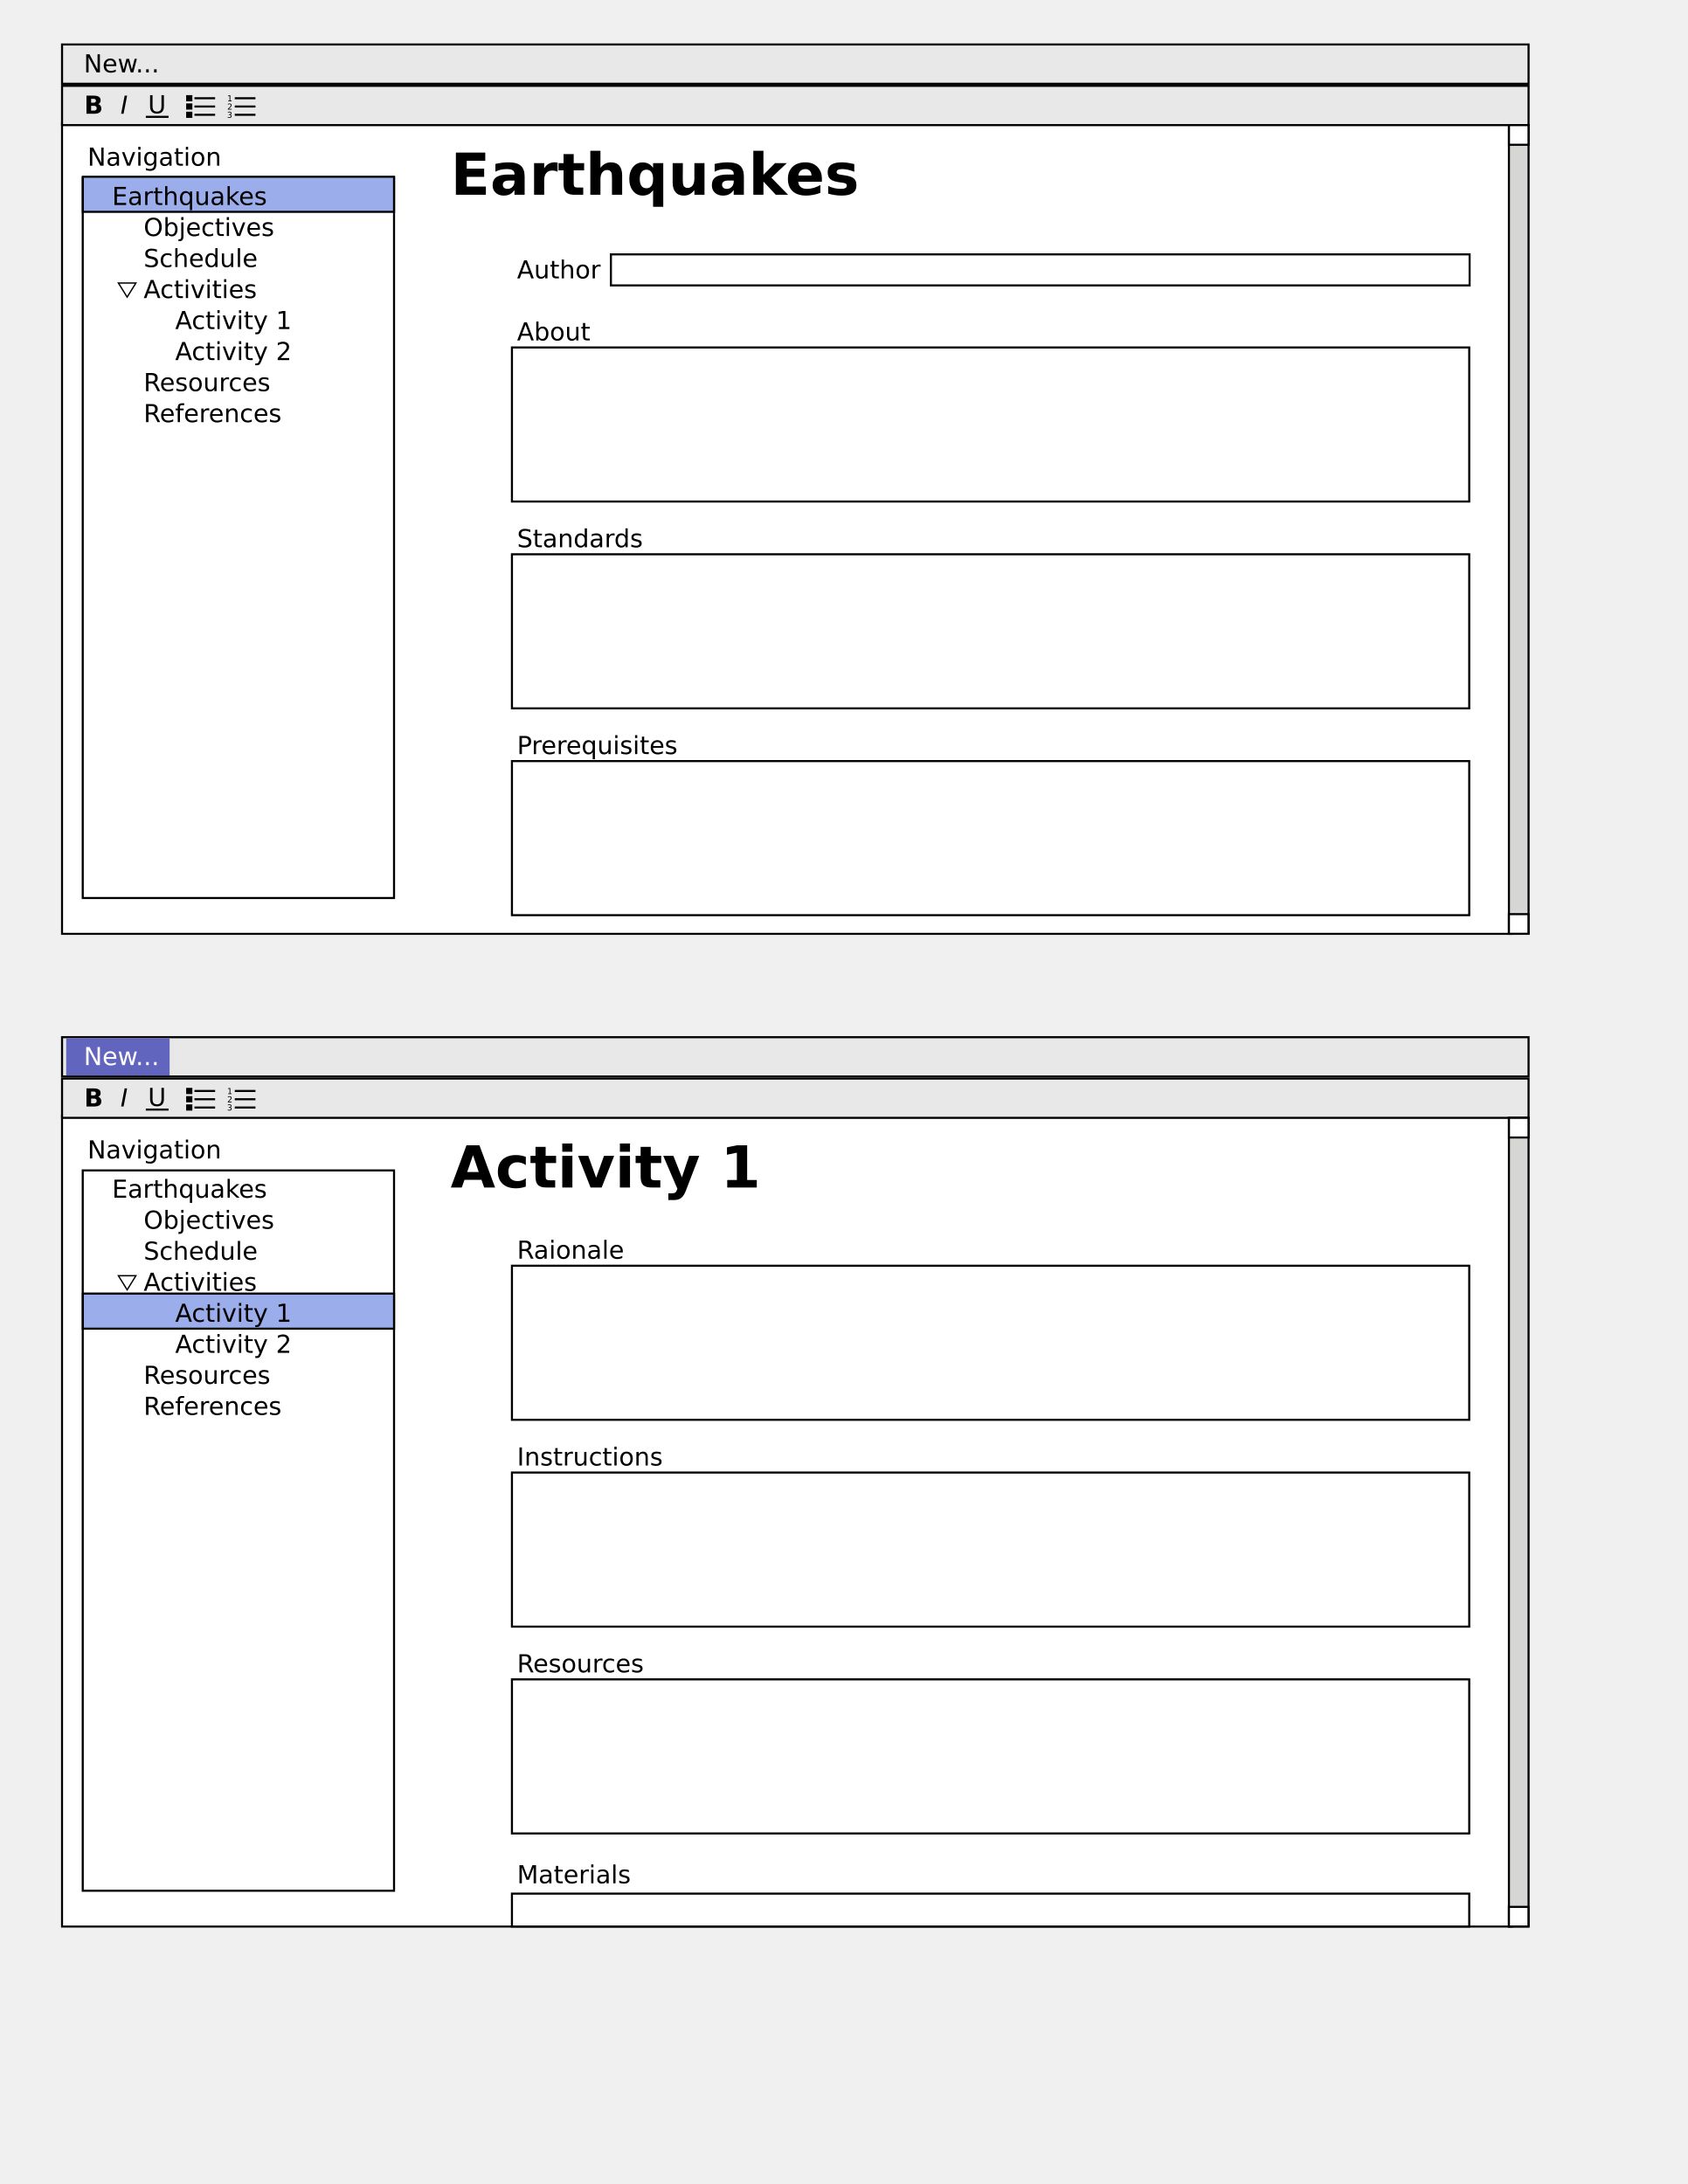
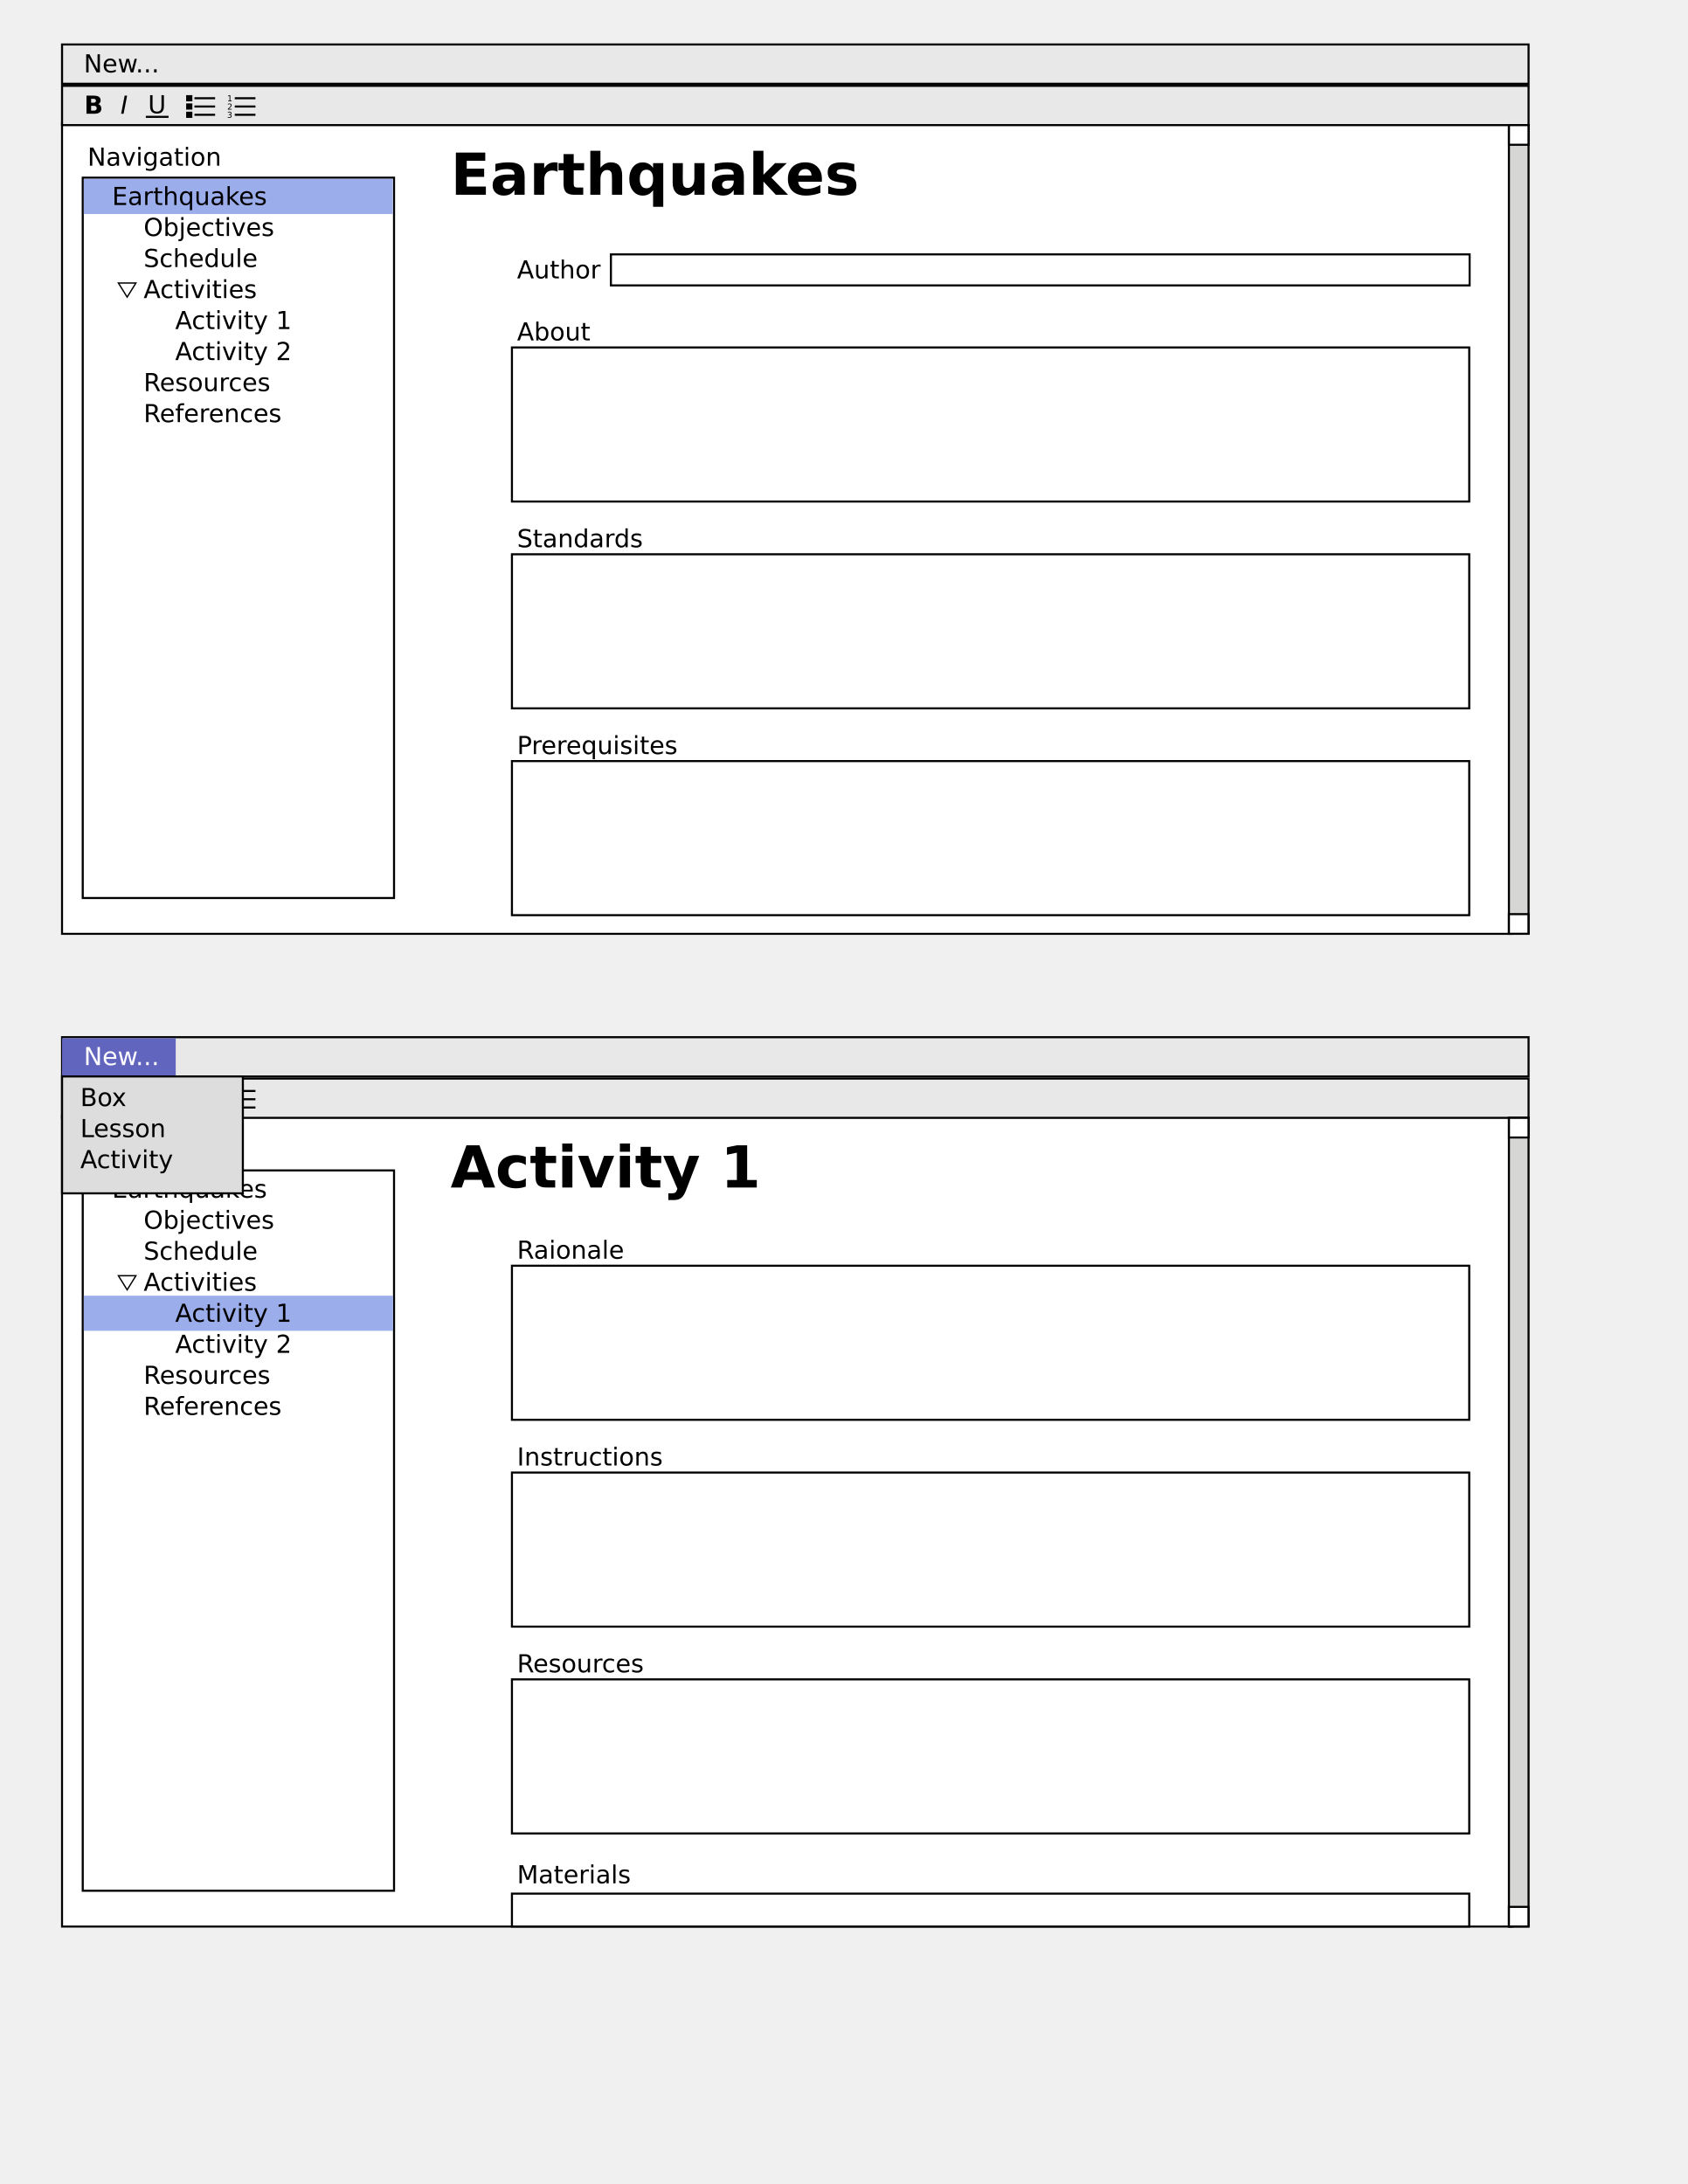
<svg xmlns="http://www.w3.org/2000/svg" width="612pt" height="792pt" id="svg2">
  <defs id="defs4" />
  <g id="layer1">
    <rect style="fill:#ffffff;fill-opacity:1;fill-rule:evenodd;stroke:#000000;stroke-width:0.972px;stroke-linecap:butt;stroke-linejoin:miter;stroke-opacity:1" id="rect1306" width="701.011" height="392.044" x="29.994" y="59.478" />
    <rect style="fill:#e8e8e8;fill-opacity:1;stroke:#000000;stroke-opacity:1" id="rect2035" width="709.003" height="19" x="29.999" y="41.5" />
    <rect style="fill:#ffffff;fill-opacity:1;stroke:#000000;stroke-opacity:1" id="rect2763" width="150.5" height="348.293" x="40" y="85.914" />
    <rect style="fill:#d6d6d4;fill-opacity:1;stroke:#000000;stroke-opacity:1" id="rect4227" width="9.5" height="390.95" x="729.5" y="60.525" />
    <rect style="fill:#ffffff;fill-opacity:1;stroke:#000000;stroke-opacity:1" id="rect4955" width="9.45" height="9.5" x="729.525" y="60.5" />
    <rect y="442" x="729.5" height="9.5" width="9.45" id="rect5691" style="fill:#ffffff;fill-opacity:1;stroke:#000000;stroke-opacity:1" />
    <text xml:space="preserve" style="font-size:12px;font-style:normal;font-weight:normal;fill:#000000;fill-opacity:1;stroke:none;stroke-width:1px;stroke-linecap:butt;stroke-linejoin:miter;stroke-opacity:1;font-family:Bitstream Vera Sans" x="42.297" y="80.117" id="text7167">
      <tspan id="tspan7169" x="42.297" y="80.117">Navigation</tspan>
    </text>
    <path style="fill:none;fill-opacity:0.75;fill-rule:evenodd;stroke:#000000;stroke-width:0.642px;stroke-linecap:butt;stroke-linejoin:miter;stroke-opacity:1" d="M 65.702,136.841 L 57.242,136.841 L 61.472,143.659 L 65.702,136.841 z " id="path7197" />
-     <rect style="fill:#9badeb;fill-opacity:1;stroke:#000000;stroke-opacity:1" id="rect7199" width="150.446" height="16.971" x="40.056" y="85.458" />
+     <rect style="fill:#9badeb;fill-opacity:1;stroke:none;stroke-opacity:1" id="rect7199" width="149.362" height="16.971" x="40.5" y="86.5" />
    <text xml:space="preserve" style="font-size:12px;font-style:normal;font-weight:normal;fill:#000000;fill-opacity:1;stroke:none;stroke-width:1px;stroke-linecap:butt;stroke-linejoin:miter;stroke-opacity:1;font-family:Bitstream Vera Sans" x="54.17" y="99.117" id="text7171">
      <tspan id="tspan7173" x="54.17" y="99.117">Earthquakes</tspan>
      <tspan x="54.17" y="114.117" id="tspan7183">    Objectives</tspan>
      <tspan x="54.17" y="129.117" id="tspan7185">    Schedule</tspan>
      <tspan x="54.17" y="144.117" id="tspan7187">    Activities</tspan>
      <tspan x="54.17" y="159.117" id="tspan7189">        Activity 1</tspan>
      <tspan x="54.17" y="174.117" id="tspan7191">        Activity 2</tspan>
      <tspan x="54.17" y="189.117" id="tspan7193">    Resources</tspan>
      <tspan x="54.17" y="204.117" id="tspan7195">    References</tspan>
    </text>
    <text xml:space="preserve" style="font-size:28px;font-style:normal;font-variant:normal;font-weight:bold;font-stretch:normal;text-align:start;line-height:125%;writing-mode:lr-tb;text-anchor:start;fill:#000000;fill-opacity:1;stroke:none;stroke-width:1px;stroke-linecap:butt;stroke-linejoin:miter;stroke-opacity:1;font-family:Bitstream Vera Sans" x="217.824" y="94.176" id="text7927">
      <tspan id="tspan7929" x="217.824" y="94.176">Earthquakes</tspan>
    </text>
    <text xml:space="preserve" style="font-size:12px;font-style:normal;font-weight:normal;fill:#000000;fill-opacity:1;stroke:none;stroke-width:1px;stroke-linecap:butt;stroke-linejoin:miter;stroke-opacity:1;font-family:Bitstream Vera Sans" x="249.962" y="134.602" id="text7931">
      <tspan id="tspan7933" x="249.962" y="134.602">Author</tspan>
    </text>
    <rect style="fill:#ffffff;fill-opacity:1;stroke:#000000;stroke-opacity:1" id="rect7935" width="415.151" height="15" x="295.348" y="123" />
    <text id="text8663" y="164.602" x="249.962" style="font-size:12px;font-style:normal;font-weight:normal;fill:#000000;fill-opacity:1;stroke:none;stroke-width:1px;stroke-linecap:butt;stroke-linejoin:miter;stroke-opacity:1;font-family:Bitstream Vera Sans" xml:space="preserve">
      <tspan y="164.602" x="249.962" id="tspan8665">About</tspan>
    </text>
    <rect style="fill:#ffffff;fill-opacity:1;stroke:#000000;stroke-opacity:1" id="rect8667" width="462.812" height="74.5" x="247.501" y="168" />
    <text xml:space="preserve" style="font-size:12px;font-style:normal;font-weight:normal;fill:#000000;fill-opacity:1;stroke:none;stroke-width:1px;stroke-linecap:butt;stroke-linejoin:miter;stroke-opacity:1;font-family:Bitstream Vera Sans" x="249.962" y="264.602" id="text8669">
      <tspan id="tspan8671" x="249.962" y="264.602">Standards</tspan>
    </text>
    <rect y="268" x="247.501" height="74.5" width="462.812" id="rect8673" style="fill:#ffffff;fill-opacity:1;stroke:#000000;stroke-opacity:1" />
    <text id="text8675" y="364.602" x="249.962" style="font-size:12px;font-style:normal;font-weight:normal;fill:#000000;fill-opacity:1;stroke:none;stroke-width:1px;stroke-linecap:butt;stroke-linejoin:miter;stroke-opacity:1;font-family:Bitstream Vera Sans" xml:space="preserve">
      <tspan y="364.602" x="249.962" id="tspan8677">Prerequisites</tspan>
    </text>
    <rect style="fill:#ffffff;fill-opacity:1;stroke:#000000;stroke-opacity:1" id="rect8679" width="462.812" height="74.5" x="247.501" y="368" />
    <rect y="21.5" x="29.999" height="19" width="709.003" id="rect8681" style="fill:#e8e8e8;fill-opacity:1;stroke:#000000;stroke-opacity:1" />
    <text xml:space="preserve" style="font-size:12px;font-style:normal;font-weight:normal;fill:#000000;fill-opacity:1;stroke:none;stroke-width:1px;stroke-linecap:butt;stroke-linejoin:miter;stroke-opacity:1;font-family:Bitstream Vera Sans" x="40.5" y="35" id="text7163">
      <tspan id="tspan7165" x="40.5" y="35">New...</tspan>
    </text>
    <text xml:space="preserve" style="font-size:12px;font-style:normal;font-variant:normal;font-weight:bold;font-stretch:normal;text-align:start;line-height:125%;writing-mode:lr-tb;text-anchor:start;fill:#000000;fill-opacity:1;stroke:none;stroke-width:1px;stroke-linecap:butt;stroke-linejoin:miter;stroke-opacity:1;font-family:Bitstream Vera Sans" x="40.697" y="55" id="text8683">
      <tspan id="tspan8685" x="40.697" y="55">B</tspan>
    </text>
    <text xml:space="preserve" style="font-size:12px;font-style:oblique;font-variant:normal;font-weight:normal;font-stretch:normal;text-align:start;line-height:125%;writing-mode:lr-tb;text-anchor:start;fill:#000000;fill-opacity:1;stroke:none;stroke-width:1px;stroke-linecap:butt;stroke-linejoin:miter;stroke-opacity:1;font-family:Bitstream Vera Sans" x="58.236" y="55" id="text8687">
      <tspan id="tspan8689" x="58.236" y="55">I</tspan>
    </text>
    <g id="g9443" transform="translate(0.558058,0)">
      <text id="text8691" y="54.748" x="70.957" style="font-size:12px;font-style:normal;font-weight:normal;fill:#000000;fill-opacity:1;stroke:none;stroke-width:1px;stroke-linecap:butt;stroke-linejoin:miter;stroke-opacity:1;font-family:Bitstream Vera Sans" xml:space="preserve">
        <tspan y="54.748" x="70.957" id="tspan8693">U</tspan>
      </text>
      <path id="path8695" d="M 69.942,56.5 L 80.942,56.5" style="fill:none;fill-opacity:0.75;fill-rule:evenodd;stroke:#000000;stroke-width:1px;stroke-linecap:butt;stroke-linejoin:miter;stroke-opacity:1" />
    </g>
    <g id="g9476">
      <rect y="46.5" x="90.5" height="2" width="2" id="rect8697" style="fill:#000000;fill-opacity:1;stroke:#000000;stroke-opacity:1" />
      <rect style="fill:#000000;fill-opacity:1;stroke:#000000;stroke-opacity:1" id="rect9425" width="2" height="2" x="90.5" y="50.5" />
      <rect y="54.5" x="90.5" height="2" width="2" id="rect9427" style="fill:#000000;fill-opacity:1;stroke:#000000;stroke-opacity:1" />
      <path id="path9429" d="M 94,47.5 L 104,47.5" style="fill:none;fill-opacity:0.75;fill-rule:evenodd;stroke:#000000;stroke-width:1px;stroke-linecap:butt;stroke-linejoin:miter;stroke-opacity:1" />
      <path style="fill:none;fill-opacity:0.75;fill-rule:evenodd;stroke:#000000;stroke-width:1px;stroke-linecap:butt;stroke-linejoin:miter;stroke-opacity:1" d="M 94,51.5 L 104,51.5" id="path9431" />
      <path id="path9433" d="M 94,55.5 L 104,55.5" style="fill:none;fill-opacity:0.75;fill-rule:evenodd;stroke:#000000;stroke-width:1px;stroke-linecap:butt;stroke-linejoin:miter;stroke-opacity:1" />
    </g>
    <g id="g9484">
      <text id="text9448" y="49" x="109.824" style="font-size:4px;font-style:normal;font-variant:normal;font-weight:normal;font-stretch:normal;text-align:start;line-height:125%;writing-mode:lr-tb;text-anchor:start;fill:#000000;fill-opacity:1;stroke:none;stroke-width:1px;stroke-linecap:butt;stroke-linejoin:miter;stroke-opacity:1;font-family:Bitstream Vera Sans" xml:space="preserve">
        <tspan id="tspan9454" y="49" x="109.824">1</tspan>
      </text>
      <text id="text9456" y="53" x="109.855" style="font-size:4px;font-style:normal;font-variant:normal;font-weight:normal;font-stretch:normal;text-align:start;line-height:125%;writing-mode:lr-tb;text-anchor:start;fill:#000000;fill-opacity:1;stroke:none;stroke-width:1px;stroke-linecap:butt;stroke-linejoin:miter;stroke-opacity:1;font-family:Bitstream Vera Sans" xml:space="preserve">
        <tspan y="53" x="109.855" id="tspan9458">2</tspan>
      </text>
      <text id="text9460" y="56.943" x="109.775" style="font-size:4px;font-style:normal;font-variant:normal;font-weight:normal;font-stretch:normal;text-align:start;line-height:125%;writing-mode:lr-tb;text-anchor:start;fill:#000000;fill-opacity:1;stroke:none;stroke-width:1px;stroke-linecap:butt;stroke-linejoin:miter;stroke-opacity:1;font-family:Bitstream Vera Sans" xml:space="preserve">
        <tspan y="56.943" x="109.775" id="tspan9462">3</tspan>
      </text>
      <path style="fill:none;fill-opacity:0.75;fill-rule:evenodd;stroke:#000000;stroke-width:1px;stroke-linecap:butt;stroke-linejoin:miter;stroke-opacity:1" d="M 113.5,47.5 L 123.5,47.5" id="path9470" />
      <path id="path9472" d="M 113.5,51.5 L 123.5,51.5" style="fill:none;fill-opacity:0.75;fill-rule:evenodd;stroke:#000000;stroke-width:1px;stroke-linecap:butt;stroke-linejoin:miter;stroke-opacity:1" />
      <path style="fill:none;fill-opacity:0.75;fill-rule:evenodd;stroke:#000000;stroke-width:1px;stroke-linecap:butt;stroke-linejoin:miter;stroke-opacity:1" d="M 113.5,55.5 L 123.5,55.5" id="path9474" />
    </g>
    <rect y="539.478" x="29.994" height="392.044" width="701.011" id="rect9495" style="fill:#ffffff;fill-opacity:1;fill-rule:evenodd;stroke:#000000;stroke-width:0.972px;stroke-linecap:butt;stroke-linejoin:miter;stroke-opacity:1" />
    <rect y="521.5" x="29.999" height="19" width="709.003" id="rect9497" style="fill:#e8e8e8;fill-opacity:1;stroke:#000000;stroke-opacity:1" />
    <rect y="565.914" x="40" height="348.293" width="150.5" id="rect9499" style="fill:#ffffff;fill-opacity:1;stroke:#000000;stroke-opacity:1" />
    <rect y="540.525" x="729.5" height="390.95" width="9.5" id="rect9501" style="fill:#d6d6d4;fill-opacity:1;stroke:#000000;stroke-opacity:1" />
    <rect y="540.5" x="729.525" height="9.5" width="9.45" id="rect9503" style="fill:#ffffff;fill-opacity:1;stroke:#000000;stroke-opacity:1" />
    <rect style="fill:#ffffff;fill-opacity:1;stroke:#000000;stroke-opacity:1" id="rect9505" width="9.45" height="9.5" x="729.5" y="922" />
    <text id="text9507" y="560.117" x="42.297" style="font-size:12px;font-style:normal;font-weight:normal;fill:#000000;fill-opacity:1;stroke:none;stroke-width:1px;stroke-linecap:butt;stroke-linejoin:miter;stroke-opacity:1;font-family:Bitstream Vera Sans" xml:space="preserve">
      <tspan y="560.117" x="42.297" id="tspan9509">Navigation</tspan>
    </text>
    <path id="path9511" d="M 65.702,616.841 L 57.242,616.841 L 61.472,623.659 L 65.702,616.841 z " style="fill:none;fill-opacity:0.75;fill-rule:evenodd;stroke:#000000;stroke-width:0.642px;stroke-linecap:butt;stroke-linejoin:miter;stroke-opacity:1" />
-     <rect y="625.458" x="40.056" height="16.971" width="150.446" id="rect9513" style="fill:#9badeb;fill-opacity:1;stroke:#000000;stroke-opacity:1" />
+     <rect y="626.5" x="40.5" height="16.971" width="149.5" id="rect9513" style="fill:#9badeb;fill-opacity:1;stroke:none;stroke-opacity:1" />
    <text id="text9515" y="579.117" x="54.17" style="font-size:12px;font-style:normal;font-weight:normal;fill:#000000;fill-opacity:1;stroke:none;stroke-width:1px;stroke-linecap:butt;stroke-linejoin:miter;stroke-opacity:1;font-family:Bitstream Vera Sans" xml:space="preserve">
      <tspan y="579.117" x="54.17" id="tspan9517">Earthquakes</tspan>
      <tspan id="tspan9519" y="594.117" x="54.17">    Objectives</tspan>
      <tspan id="tspan9521" y="609.117" x="54.17">    Schedule</tspan>
      <tspan id="tspan9523" y="624.117" x="54.17">    Activities</tspan>
      <tspan id="tspan9525" y="639.117" x="54.17">        Activity 1</tspan>
      <tspan id="tspan9527" y="654.117" x="54.17">        Activity 2</tspan>
      <tspan id="tspan9529" y="669.117" x="54.17">    Resources</tspan>
      <tspan id="tspan9531" y="684.117" x="54.17">    References</tspan>
    </text>
    <text id="text9533" y="574.176" x="217.824" style="font-size:28px;font-style:normal;font-variant:normal;font-weight:bold;font-stretch:normal;text-align:start;line-height:125%;writing-mode:lr-tb;text-anchor:start;fill:#000000;fill-opacity:1;stroke:none;stroke-width:1px;stroke-linecap:butt;stroke-linejoin:miter;stroke-opacity:1;font-family:Bitstream Vera Sans" xml:space="preserve">
      <tspan y="574.176" x="217.824" id="tspan9535">Activity 1</tspan>
    </text>
    <text xml:space="preserve" style="font-size:12px;font-style:normal;font-weight:normal;fill:#000000;fill-opacity:1;stroke:none;stroke-width:1px;stroke-linecap:butt;stroke-linejoin:miter;stroke-opacity:1;font-family:Bitstream Vera Sans" x="249.962" y="608.602" id="text9543">
      <tspan id="tspan9545" x="249.962" y="608.602">Raionale</tspan>
    </text>
    <rect y="612" x="247.501" height="74.5" width="462.812" id="rect9547" style="fill:#ffffff;fill-opacity:1;stroke:#000000;stroke-opacity:1" />
    <text id="text9549" y="708.602" x="249.962" style="font-size:12px;font-style:normal;font-weight:normal;fill:#000000;fill-opacity:1;stroke:none;stroke-width:1px;stroke-linecap:butt;stroke-linejoin:miter;stroke-opacity:1;font-family:Bitstream Vera Sans" xml:space="preserve">
      <tspan y="708.602" x="249.962" id="tspan9551">Instructions</tspan>
    </text>
    <rect style="fill:#ffffff;fill-opacity:1;stroke:#000000;stroke-opacity:1" id="rect9553" width="462.812" height="74.5" x="247.501" y="712" />
    <text xml:space="preserve" style="font-size:12px;font-style:normal;font-weight:normal;fill:#000000;fill-opacity:1;stroke:none;stroke-width:1px;stroke-linecap:butt;stroke-linejoin:miter;stroke-opacity:1;font-family:Bitstream Vera Sans" x="249.962" y="808.602" id="text9555">
      <tspan id="tspan9557" x="249.962" y="808.602">Resources</tspan>
    </text>
    <rect y="812" x="247.501" height="74.5" width="462.812" id="rect9559" style="fill:#ffffff;fill-opacity:1;stroke:#000000;stroke-opacity:1" />
    <rect style="fill:#e8e8e8;fill-opacity:1;stroke:#000000;stroke-opacity:1" id="rect9561" width="709.003" height="19" x="29.999" y="501.5" />
-     <rect style="fill:#6265be;fill-opacity:1;stroke:none;stroke-opacity:1" id="rect9637" width="50" height="18.031" x="32" y="502" />
+     <rect style="fill:#6265be;fill-opacity:1;stroke:none;stroke-opacity:1" id="rect9637" width="54.95" height="18.031" x="30" y="502" />
    <text id="text9563" y="515" x="40.5" style="font-size:12px;font-style:normal;font-weight:normal;fill:#ffffff;fill-opacity:1;stroke:none;stroke-width:1px;stroke-linecap:butt;stroke-linejoin:miter;stroke-opacity:1;font-family:Bitstream Vera Sans" xml:space="preserve">
      <tspan y="515" x="40.5" id="tspan9565">New...</tspan>
    </text>
    <text id="text9567" y="535" x="40.697" style="font-size:12px;font-style:normal;font-variant:normal;font-weight:bold;font-stretch:normal;text-align:start;line-height:125%;writing-mode:lr-tb;text-anchor:start;fill:#000000;fill-opacity:1;stroke:none;stroke-width:1px;stroke-linecap:butt;stroke-linejoin:miter;stroke-opacity:1;font-family:Bitstream Vera Sans" xml:space="preserve">
      <tspan y="535" x="40.697" id="tspan9569">B</tspan>
    </text>
    <text id="text9571" y="535" x="58.236" style="font-size:12px;font-style:oblique;font-variant:normal;font-weight:normal;font-stretch:normal;text-align:start;line-height:125%;writing-mode:lr-tb;text-anchor:start;fill:#000000;fill-opacity:1;stroke:none;stroke-width:1px;stroke-linecap:butt;stroke-linejoin:miter;stroke-opacity:1;font-family:Bitstream Vera Sans" xml:space="preserve">
      <tspan y="535" x="58.236" id="tspan9573">I</tspan>
    </text>
    <g transform="translate(0.558058,480)" id="g9575">
      <text xml:space="preserve" style="font-size:12px;font-style:normal;font-weight:normal;fill:#000000;fill-opacity:1;stroke:none;stroke-width:1px;stroke-linecap:butt;stroke-linejoin:miter;stroke-opacity:1;font-family:Bitstream Vera Sans" x="70.957" y="54.748" id="text9577">
        <tspan id="tspan9579" x="70.957" y="54.748">U</tspan>
      </text>
      <path style="fill:none;fill-opacity:0.75;fill-rule:evenodd;stroke:#000000;stroke-width:1px;stroke-linecap:butt;stroke-linejoin:miter;stroke-opacity:1" d="M 69.942,56.5 L 80.942,56.5" id="path9581" />
    </g>
    <g id="g9583" transform="translate(0,480)">
      <rect style="fill:#000000;fill-opacity:1;stroke:#000000;stroke-opacity:1" id="rect9585" width="2" height="2" x="90.5" y="46.5" />
      <rect y="50.5" x="90.5" height="2" width="2" id="rect9587" style="fill:#000000;fill-opacity:1;stroke:#000000;stroke-opacity:1" />
      <rect style="fill:#000000;fill-opacity:1;stroke:#000000;stroke-opacity:1" id="rect9589" width="2" height="2" x="90.5" y="54.5" />
      <path style="fill:none;fill-opacity:0.75;fill-rule:evenodd;stroke:#000000;stroke-width:1px;stroke-linecap:butt;stroke-linejoin:miter;stroke-opacity:1" d="M 94,47.5 L 104,47.5" id="path9591" />
      <path id="path9593" d="M 94,51.5 L 104,51.5" style="fill:none;fill-opacity:0.75;fill-rule:evenodd;stroke:#000000;stroke-width:1px;stroke-linecap:butt;stroke-linejoin:miter;stroke-opacity:1" />
      <path style="fill:none;fill-opacity:0.75;fill-rule:evenodd;stroke:#000000;stroke-width:1px;stroke-linecap:butt;stroke-linejoin:miter;stroke-opacity:1" d="M 94,55.5 L 104,55.5" id="path9595" />
    </g>
    <g id="g9597" transform="translate(0,480)">
      <text xml:space="preserve" style="font-size:4px;font-style:normal;font-variant:normal;font-weight:normal;font-stretch:normal;text-align:start;line-height:125%;writing-mode:lr-tb;text-anchor:start;fill:#000000;fill-opacity:1;stroke:none;stroke-width:1px;stroke-linecap:butt;stroke-linejoin:miter;stroke-opacity:1;font-family:Bitstream Vera Sans" x="109.824" y="49" id="text9599">
        <tspan x="109.824" y="49" id="tspan9601">1</tspan>
      </text>
      <text xml:space="preserve" style="font-size:4px;font-style:normal;font-variant:normal;font-weight:normal;font-stretch:normal;text-align:start;line-height:125%;writing-mode:lr-tb;text-anchor:start;fill:#000000;fill-opacity:1;stroke:none;stroke-width:1px;stroke-linecap:butt;stroke-linejoin:miter;stroke-opacity:1;font-family:Bitstream Vera Sans" x="109.855" y="53" id="text9603">
        <tspan id="tspan9605" x="109.855" y="53">2</tspan>
      </text>
      <text xml:space="preserve" style="font-size:4px;font-style:normal;font-variant:normal;font-weight:normal;font-stretch:normal;text-align:start;line-height:125%;writing-mode:lr-tb;text-anchor:start;fill:#000000;fill-opacity:1;stroke:none;stroke-width:1px;stroke-linecap:butt;stroke-linejoin:miter;stroke-opacity:1;font-family:Bitstream Vera Sans" x="109.775" y="56.943" id="text9607">
        <tspan id="tspan9609" x="109.775" y="56.943">3</tspan>
      </text>
      <path id="path9611" d="M 113.5,47.5 L 123.5,47.5" style="fill:none;fill-opacity:0.75;fill-rule:evenodd;stroke:#000000;stroke-width:1px;stroke-linecap:butt;stroke-linejoin:miter;stroke-opacity:1" />
      <path style="fill:none;fill-opacity:0.75;fill-rule:evenodd;stroke:#000000;stroke-width:1px;stroke-linecap:butt;stroke-linejoin:miter;stroke-opacity:1" d="M 113.5,51.5 L 123.5,51.5" id="path9613" />
      <path id="path9615" d="M 113.5,55.5 L 123.5,55.5" style="fill:none;fill-opacity:0.75;fill-rule:evenodd;stroke:#000000;stroke-width:1px;stroke-linecap:butt;stroke-linejoin:miter;stroke-opacity:1" />
    </g>
    <text id="text9631" y="910.602" x="249.962" style="font-size:12px;font-style:normal;font-weight:normal;fill:#000000;fill-opacity:1;stroke:none;stroke-width:1px;stroke-linecap:butt;stroke-linejoin:miter;stroke-opacity:1;font-family:Bitstream Vera Sans" xml:space="preserve">
      <tspan y="910.602" x="249.962" id="tspan9633">Materials</tspan>
    </text>
    <rect style="fill:#ffffff;fill-opacity:1;stroke:#000000;stroke-opacity:1" id="rect9635" width="462.812" height="15.913" x="247.501" y="915.598" />
+     <rect style="fill:#dddddd;fill-opacity:1;stroke:#000000;stroke-opacity:1" id="rect11091" width="87.413" height="56.519" x="30" y="520.481" />
+     <text xml:space="preserve" style="font-size:12px;font-style:normal;font-weight:normal;fill:#000000;fill-opacity:1;stroke:none;stroke-width:1px;stroke-linecap:butt;stroke-linejoin:miter;stroke-opacity:1;font-family:Bitstream Vera Sans" x="38.822" y="534.83" id="text11819">
+       <tspan x="38.822" y="534.83" id="tspan11827">Box</tspan>
+     </text>
+     <text id="text11829" y="549.83" x="38.822" style="font-size:12px;font-style:normal;font-weight:normal;fill:#000000;fill-opacity:1;stroke:none;stroke-width:1px;stroke-linecap:butt;stroke-linejoin:miter;stroke-opacity:1;font-family:Bitstream Vera Sans" xml:space="preserve">
+       <tspan id="tspan11831" y="549.83" x="38.822">Lesson</tspan>
+     </text>
+     <text xml:space="preserve" style="font-size:12px;font-style:normal;font-weight:normal;fill:#000000;fill-opacity:1;stroke:none;stroke-width:1px;stroke-linecap:butt;stroke-linejoin:miter;stroke-opacity:1;font-family:Bitstream Vera Sans" x="38.822" y="564.83" id="text11833">
+       <tspan x="38.822" y="564.83" id="tspan11835">Activity</tspan>
+     </text>
  </g>
</svg>
